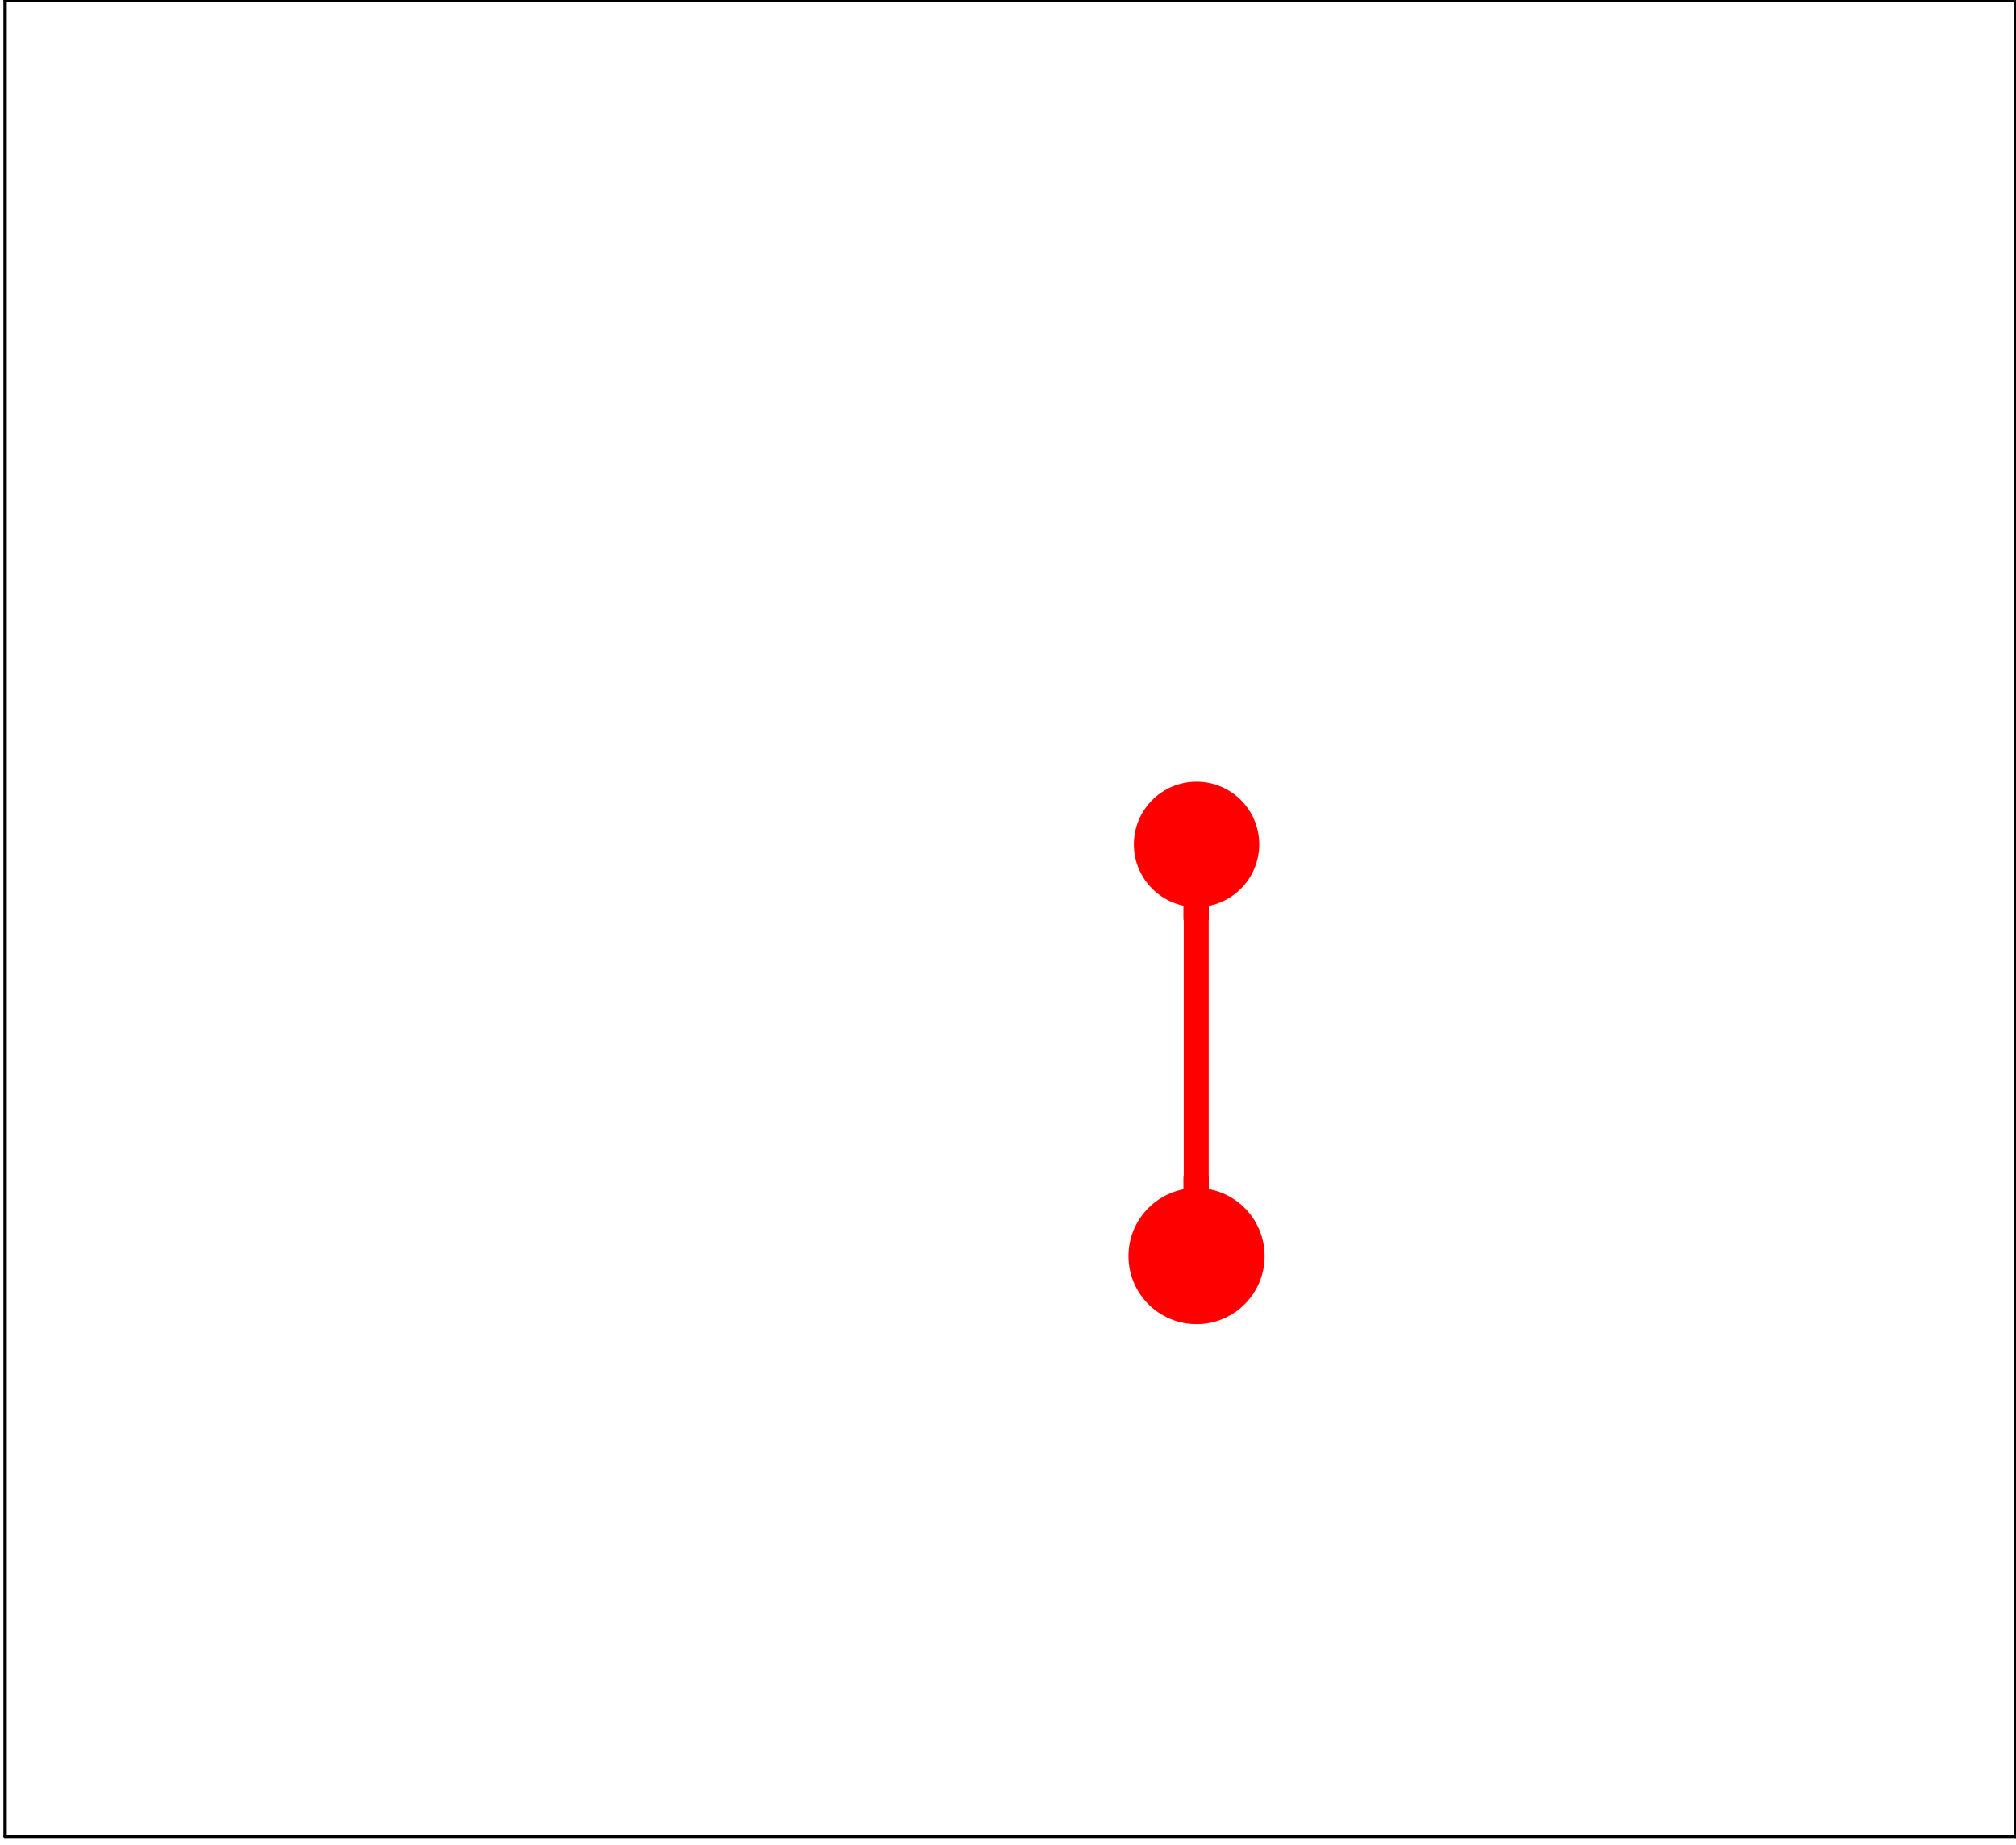
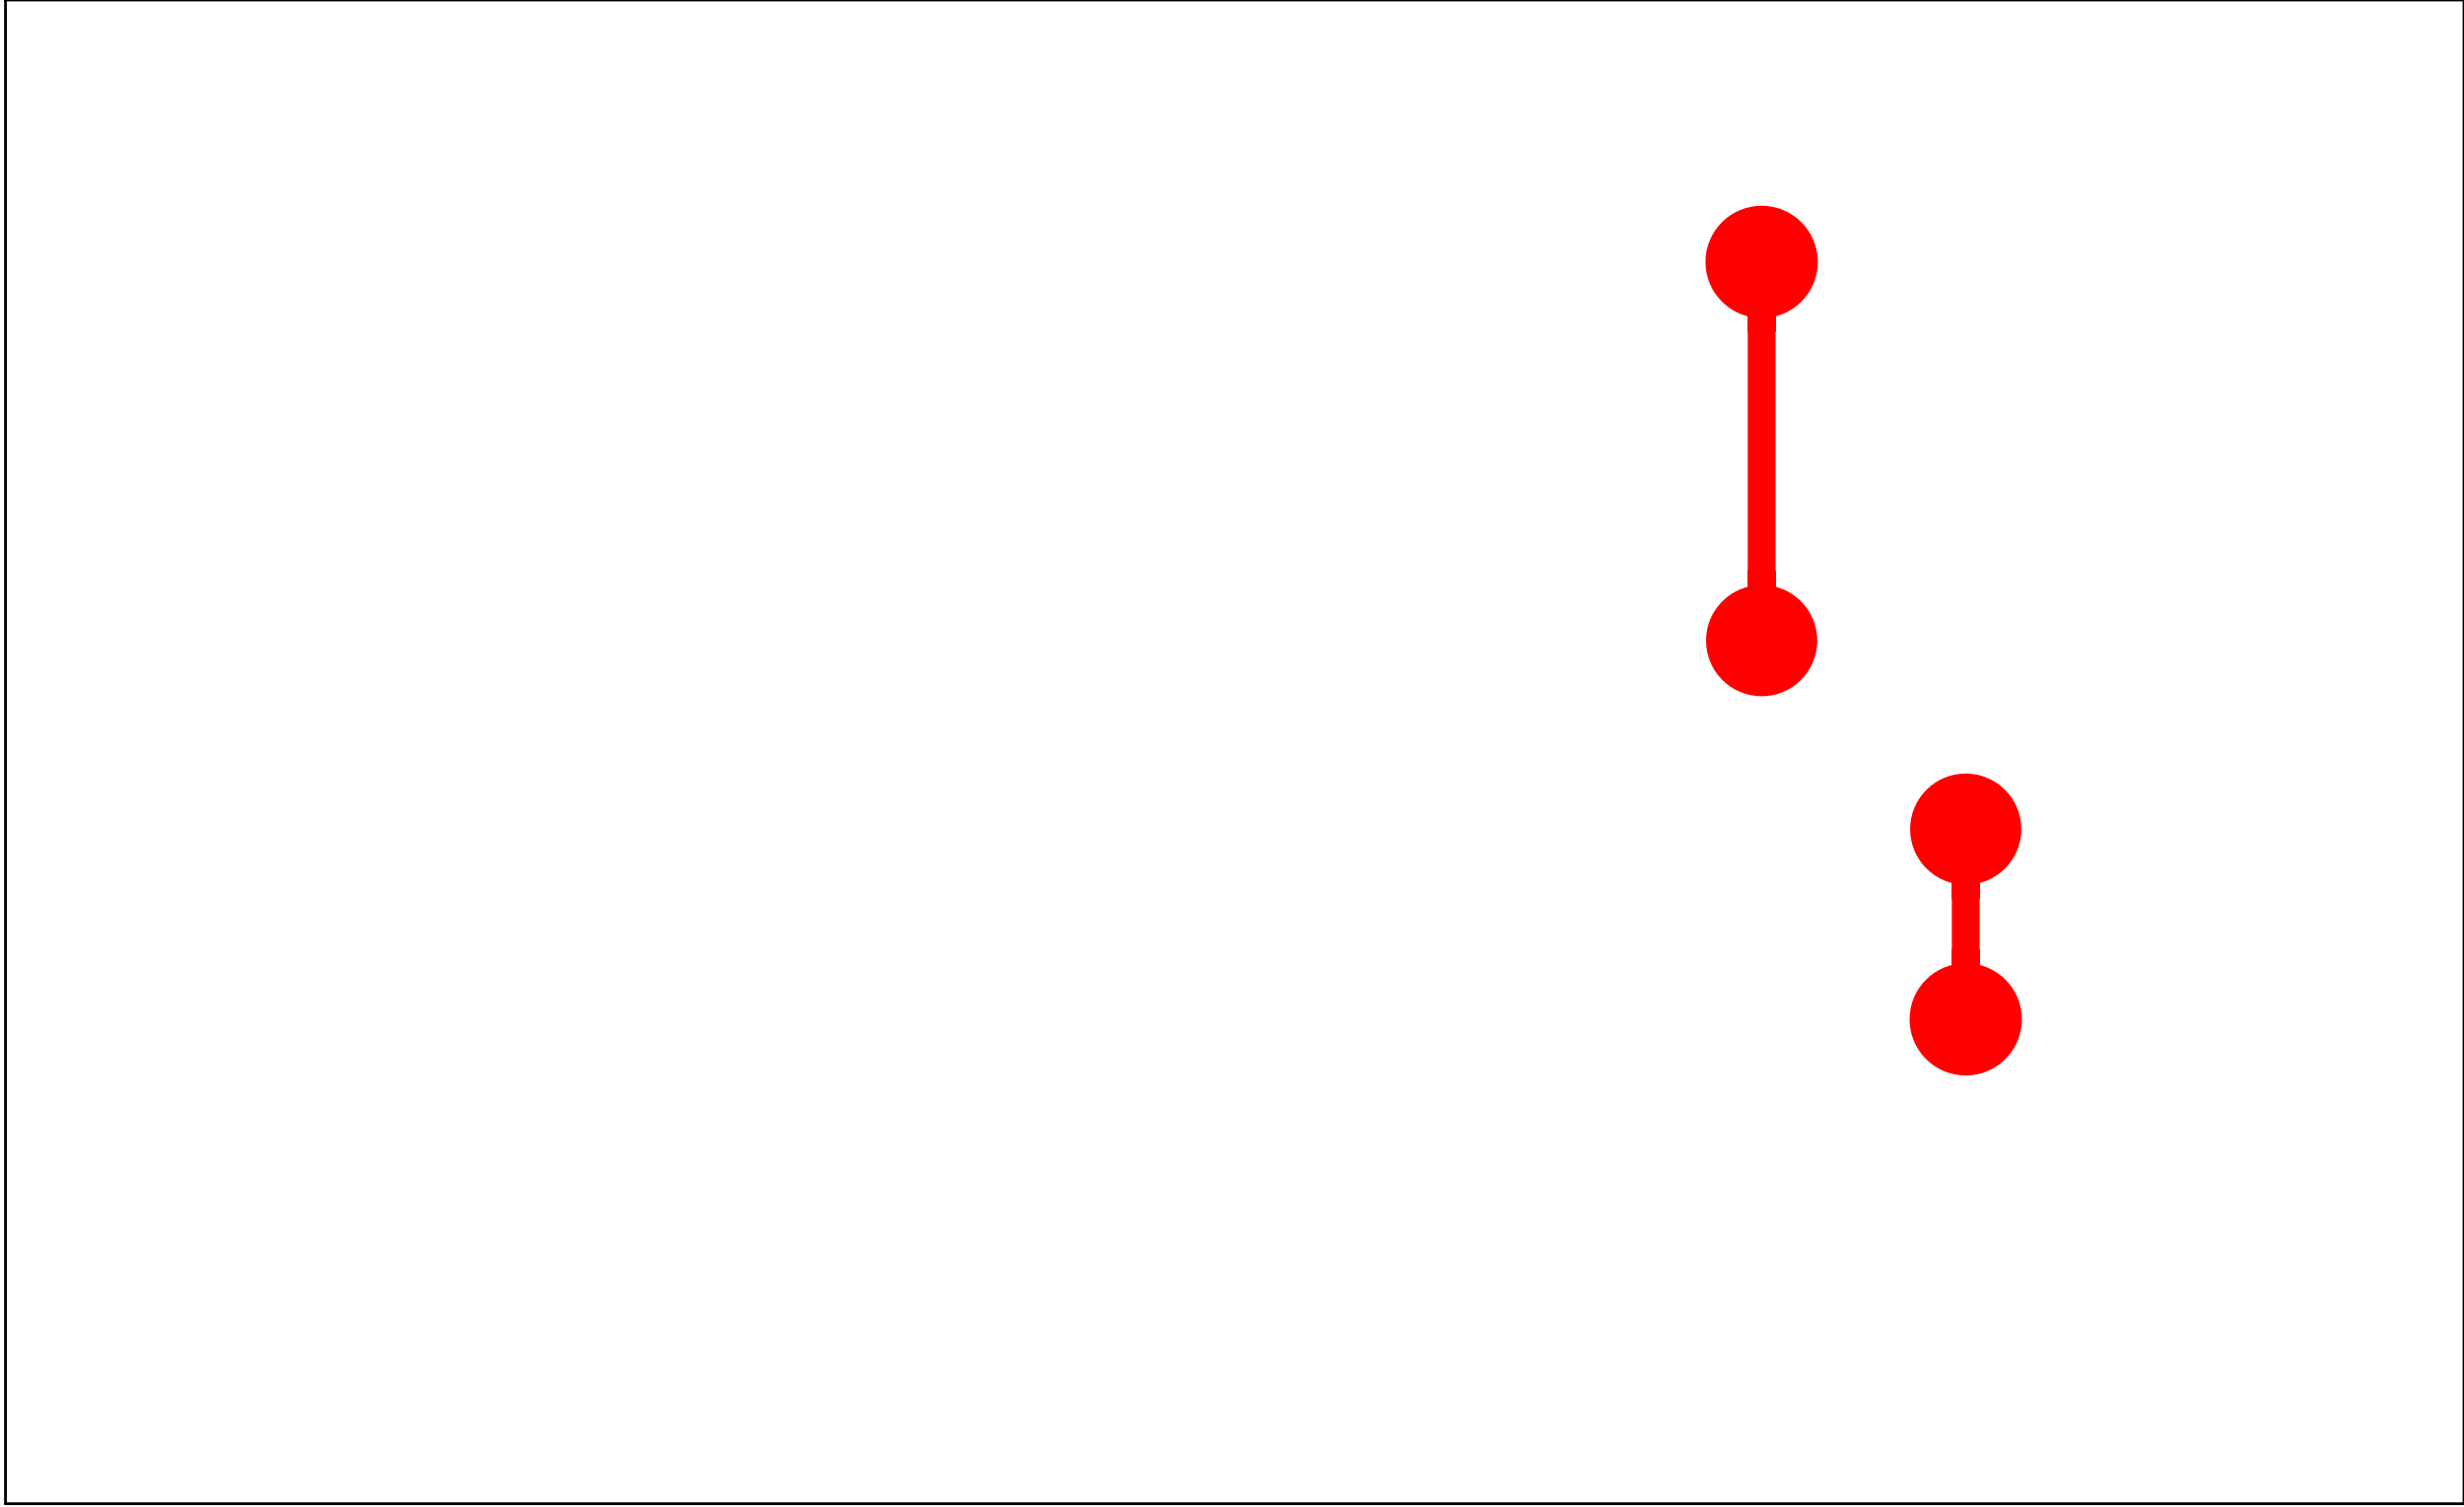
- <svg xmlns="http://www.w3.org/2000/svg" width="212" height="194" text-rendering="auto" shape-rendering="auto">
+ <svg xmlns="http://www.w3.org/2000/svg" width="314" height="192" text-rendering="auto" shape-rendering="auto">
  <defs />
-   <line x1="0" y1="0" x2="59679" y2="0" style="stroke-width: 100.0;stroke: rgb(0,0,0);stroke-opacity: 1.0;stroke-linecap: round;stroke-linejoin: round;" transform="matrix(-0.003543307,0,0,0.003543307,212,0)" />
-   <line x1="59680" y1="0" x2="59680" y2="54499" style="stroke-width: 100.0;stroke: rgb(0,0,0);stroke-opacity: 1.0;stroke-linecap: round;stroke-linejoin: round;" transform="matrix(-0.003543307,0,0,0.003543307,212,0)" />
-   <line x1="59680" y1="54500" x2="1" y2="54500" style="stroke-width: 100.0;stroke: rgb(0,0,0);stroke-opacity: 1.0;stroke-linecap: round;stroke-linejoin: round;" transform="matrix(-0.003543307,0,0,0.003543307,212,0)" />
-   <line x1="0" y1="54500" x2="0" y2="1" style="stroke-width: 100.0;stroke: rgb(0,0,0);stroke-opacity: 1.0;stroke-linecap: round;stroke-linejoin: round;" transform="matrix(-0.003543307,0,0,0.003543307,212,0)" />
-   <ellipse cx="966" cy="1003" rx="93" ry="93" style="fill: rgb(255,0,0); fill-opacity: 1.0" transform="matrix(-0.07086614,0,0,0.07086614,194.2835,17.71654)" />
-   <ellipse cx="966" cy="1614" rx="101" ry="101" style="fill: rgb(255,0,0); fill-opacity: 1.0" transform="matrix(-0.07086614,0,0,0.07086614,194.2835,17.71654)" />
-   <rect x="948" y="1495" width="37" height="37" style="fill: rgb(255,0,0); fill-opacity: 1.0" transform="matrix(-0.07086614,0,0,0.07086614,194.2835,17.71654)" />
-   <rect x="948" y="1495" width="37" height="37" style="fill: rgb(255,0,0); fill-opacity: 1.0" transform="matrix(-0.07086614,0,0,0.07086614,194.2835,17.71654)" />
-   <rect x="948" y="1495" width="37" height="37" style="fill: rgb(255,0,0); fill-opacity: 1.0" transform="matrix(-0.07086614,0,0,0.07086614,194.2835,17.71654)" />
-   <rect x="948" y="1495" width="37" height="37" style="fill: rgb(255,0,0); fill-opacity: 1.0" transform="matrix(-0.07086614,0,0,0.07086614,194.2835,17.71654)" />
-   <rect x="948" y="1495" width="37" height="37" style="fill: rgb(255,0,0); fill-opacity: 1.0" transform="matrix(-0.07086614,0,0,0.07086614,194.2835,17.71654)" />
-   <rect x="948" y="1495" width="37" height="37" style="fill: rgb(255,0,0); fill-opacity: 1.0" transform="matrix(-0.07086614,0,0,0.07086614,194.2835,17.71654)" />
-   <rect x="948" y="1495" width="37" height="37" style="fill: rgb(255,0,0); fill-opacity: 1.0" transform="matrix(-0.07086614,0,0,0.07086614,194.2835,17.71654)" />
-   <rect x="948" y="1495" width="37" height="37" style="fill: rgb(255,0,0); fill-opacity: 1.0" transform="matrix(-0.07086614,0,0,0.07086614,194.2835,17.71654)" />
-   <rect x="948" y="1078" width="37" height="454" style="fill: rgb(255,0,0); fill-opacity: 1.0" transform="matrix(-0.07086614,0,0,0.07086614,194.2835,17.71654)" />
-   <rect x="948" y="1078" width="37" height="37" style="fill: rgb(255,0,0); fill-opacity: 1.0" transform="matrix(-0.07086614,0,0,0.07086614,194.2835,17.71654)" />
-   <rect x="948" y="1078" width="37" height="37" style="fill: rgb(255,0,0); fill-opacity: 1.0" transform="matrix(-0.07086614,0,0,0.07086614,194.2835,17.71654)" />
-   <rect x="948" y="1078" width="37" height="37" style="fill: rgb(255,0,0); fill-opacity: 1.0" transform="matrix(-0.07086614,0,0,0.07086614,194.2835,17.71654)" />
-   <rect x="948" y="1078" width="37" height="37" style="fill: rgb(255,0,0); fill-opacity: 1.0" transform="matrix(-0.07086614,0,0,0.07086614,194.2835,17.71654)" />
-   <rect x="948" y="1078" width="37" height="37" style="fill: rgb(255,0,0); fill-opacity: 1.0" transform="matrix(-0.07086614,0,0,0.07086614,194.2835,17.71654)" />
-   <rect x="948" y="1078" width="37" height="37" style="fill: rgb(255,0,0); fill-opacity: 1.0" transform="matrix(-0.07086614,0,0,0.07086614,194.2835,17.71654)" />
-   <rect x="948" y="1078" width="37" height="37" style="fill: rgb(255,0,0); fill-opacity: 1.0" transform="matrix(-0.07086614,0,0,0.07086614,194.2835,17.71654)" />
-   <rect x="948" y="1078" width="37" height="37" style="fill: rgb(255,0,0); fill-opacity: 1.0" transform="matrix(-0.07086614,0,0,0.07086614,194.2835,17.71654)" />
+   <line x1="0" y1="0" x2="88419" y2="0" style="stroke-width: 100.0;stroke: rgb(0,0,0);stroke-opacity: 1.0;stroke-linecap: round;stroke-linejoin: round;" transform="matrix(-0.003543307,0,0,0.003543307,314,0)" />
+   <line x1="88420" y1="0" x2="88420" y2="54079" style="stroke-width: 100.0;stroke: rgb(0,0,0);stroke-opacity: 1.0;stroke-linecap: round;stroke-linejoin: round;" transform="matrix(-0.003543307,0,0,0.003543307,314,0)" />
+   <line x1="88420" y1="54080" x2="1" y2="54080" style="stroke-width: 100.0;stroke: rgb(0,0,0);stroke-opacity: 1.0;stroke-linecap: round;stroke-linejoin: round;" transform="matrix(-0.003543307,0,0,0.003543307,314,0)" />
+   <line x1="0" y1="54080" x2="0" y2="1" style="stroke-width: 100.0;stroke: rgb(0,0,0);stroke-opacity: 1.0;stroke-linecap: round;stroke-linejoin: round;" transform="matrix(-0.003543307,0,0,0.003543307,314,0)" />
+   <ellipse cx="1013" cy="902" rx="100" ry="100" style="fill: rgb(255,0,0); fill-opacity: 1.0" transform="matrix(-0.07086614,0,0,0.07086614,296.2835,17.71654)" />
+   <ellipse cx="646" cy="1241" rx="100" ry="100" style="fill: rgb(255,0,0); fill-opacity: 1.0" transform="matrix(-0.07086614,0,0,0.07086614,296.2835,17.71654)" />
+   <ellipse cx="1013" cy="221" rx="101" ry="101" style="fill: rgb(255,0,0); fill-opacity: 1.0" transform="matrix(-0.07086614,0,0,0.07086614,296.2835,17.71654)" />
+   <ellipse cx="646" cy="1583" rx="101" ry="101" style="fill: rgb(255,0,0); fill-opacity: 1.0" transform="matrix(-0.07086614,0,0,0.07086614,296.2835,17.71654)" />
+   <rect x="988" y="297" width="50" height="50" style="fill: rgb(255,0,0); fill-opacity: 1.0" transform="matrix(-0.07086614,0,0,0.07086614,296.2835,17.71654)" />
+   <rect x="988" y="297" width="50" height="50" style="fill: rgb(255,0,0); fill-opacity: 1.0" transform="matrix(-0.07086614,0,0,0.07086614,296.2835,17.71654)" />
+   <rect x="988" y="297" width="50" height="50" style="fill: rgb(255,0,0); fill-opacity: 1.0" transform="matrix(-0.07086614,0,0,0.07086614,296.2835,17.71654)" />
+   <rect x="988" y="297" width="50" height="50" style="fill: rgb(255,0,0); fill-opacity: 1.0" transform="matrix(-0.07086614,0,0,0.07086614,296.2835,17.71654)" />
+   <rect x="988" y="297" width="50" height="50" style="fill: rgb(255,0,0); fill-opacity: 1.0" transform="matrix(-0.07086614,0,0,0.07086614,296.2835,17.71654)" />
+   <rect x="988" y="297" width="50" height="50" style="fill: rgb(255,0,0); fill-opacity: 1.0" transform="matrix(-0.07086614,0,0,0.07086614,296.2835,17.71654)" />
+   <rect x="988" y="297" width="50" height="530" style="fill: rgb(255,0,0); fill-opacity: 1.0" transform="matrix(-0.07086614,0,0,0.07086614,296.2835,17.71654)" />
+   <rect x="988" y="777" width="50" height="50" style="fill: rgb(255,0,0); fill-opacity: 1.0" transform="matrix(-0.07086614,0,0,0.07086614,296.2835,17.71654)" />
+   <rect x="988" y="777" width="50" height="50" style="fill: rgb(255,0,0); fill-opacity: 1.0" transform="matrix(-0.07086614,0,0,0.07086614,296.2835,17.71654)" />
+   <rect x="988" y="777" width="50" height="50" style="fill: rgb(255,0,0); fill-opacity: 1.0" transform="matrix(-0.07086614,0,0,0.07086614,296.2835,17.71654)" />
+   <rect x="988" y="777" width="50" height="50" style="fill: rgb(255,0,0); fill-opacity: 1.0" transform="matrix(-0.07086614,0,0,0.07086614,296.2835,17.71654)" />
+   <rect x="988" y="777" width="50" height="50" style="fill: rgb(255,0,0); fill-opacity: 1.0" transform="matrix(-0.07086614,0,0,0.07086614,296.2835,17.71654)" />
+   <rect x="988" y="777" width="50" height="50" style="fill: rgb(255,0,0); fill-opacity: 1.0" transform="matrix(-0.07086614,0,0,0.07086614,296.2835,17.71654)" />
+   <rect x="621" y="1457" width="50" height="50" style="fill: rgb(255,0,0); fill-opacity: 1.0" transform="matrix(-0.07086614,0,0,0.07086614,296.2835,17.71654)" />
+   <rect x="621" y="1457" width="50" height="50" style="fill: rgb(255,0,0); fill-opacity: 1.0" transform="matrix(-0.07086614,0,0,0.07086614,296.2835,17.71654)" />
+   <rect x="621" y="1457" width="50" height="50" style="fill: rgb(255,0,0); fill-opacity: 1.0" transform="matrix(-0.07086614,0,0,0.07086614,296.2835,17.71654)" />
+   <rect x="621" y="1457" width="50" height="50" style="fill: rgb(255,0,0); fill-opacity: 1.0" transform="matrix(-0.07086614,0,0,0.07086614,296.2835,17.71654)" />
+   <rect x="621" y="1457" width="50" height="50" style="fill: rgb(255,0,0); fill-opacity: 1.0" transform="matrix(-0.07086614,0,0,0.07086614,296.2835,17.71654)" />
+   <rect x="621" y="1457" width="50" height="50" style="fill: rgb(255,0,0); fill-opacity: 1.0" transform="matrix(-0.07086614,0,0,0.07086614,296.2835,17.71654)" />
+   <rect x="621" y="1316" width="50" height="191" style="fill: rgb(255,0,0); fill-opacity: 1.0" transform="matrix(-0.07086614,0,0,0.07086614,296.2835,17.71654)" />
+   <rect x="621" y="1316" width="50" height="50" style="fill: rgb(255,0,0); fill-opacity: 1.0" transform="matrix(-0.07086614,0,0,0.07086614,296.2835,17.71654)" />
+   <rect x="621" y="1316" width="50" height="50" style="fill: rgb(255,0,0); fill-opacity: 1.0" transform="matrix(-0.07086614,0,0,0.07086614,296.2835,17.71654)" />
+   <rect x="621" y="1316" width="50" height="50" style="fill: rgb(255,0,0); fill-opacity: 1.0" transform="matrix(-0.07086614,0,0,0.07086614,296.2835,17.71654)" />
+   <rect x="621" y="1316" width="50" height="50" style="fill: rgb(255,0,0); fill-opacity: 1.0" transform="matrix(-0.07086614,0,0,0.07086614,296.2835,17.71654)" />
+   <rect x="621" y="1316" width="50" height="50" style="fill: rgb(255,0,0); fill-opacity: 1.0" transform="matrix(-0.07086614,0,0,0.07086614,296.2835,17.71654)" />
+   <rect x="621" y="1316" width="50" height="50" style="fill: rgb(255,0,0); fill-opacity: 1.0" transform="matrix(-0.07086614,0,0,0.07086614,296.2835,17.71654)" />
</svg>
